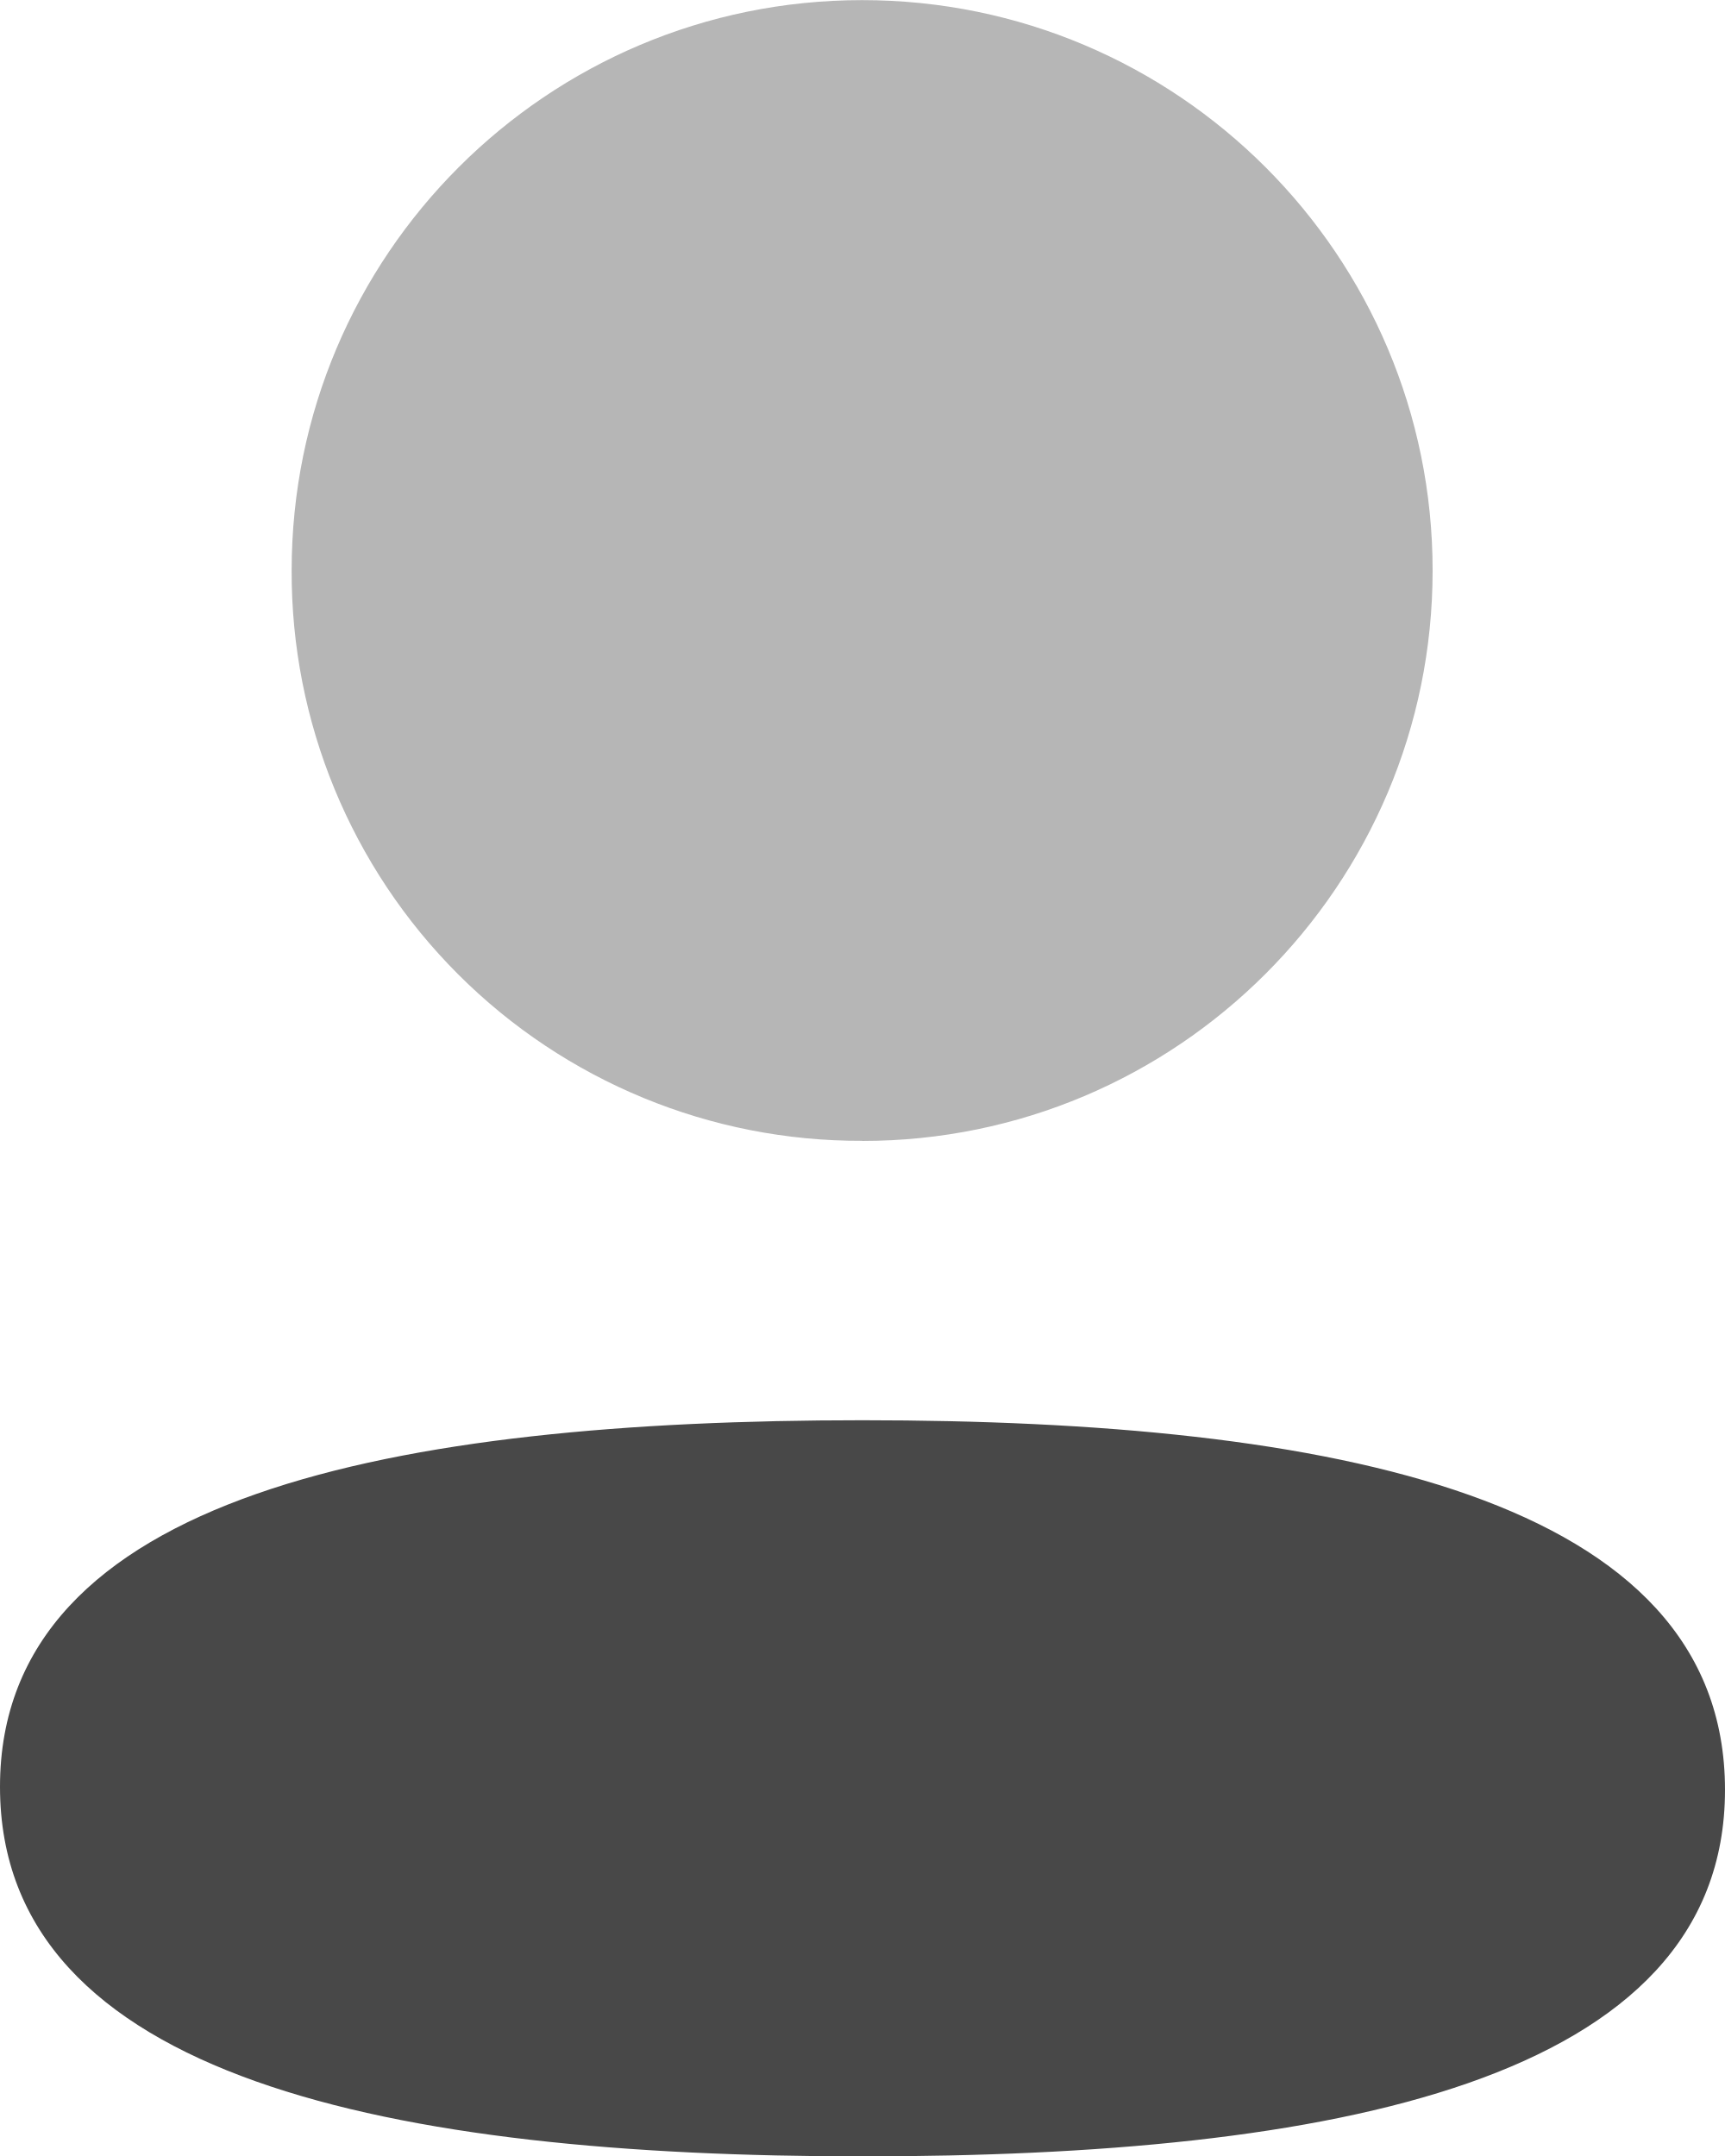
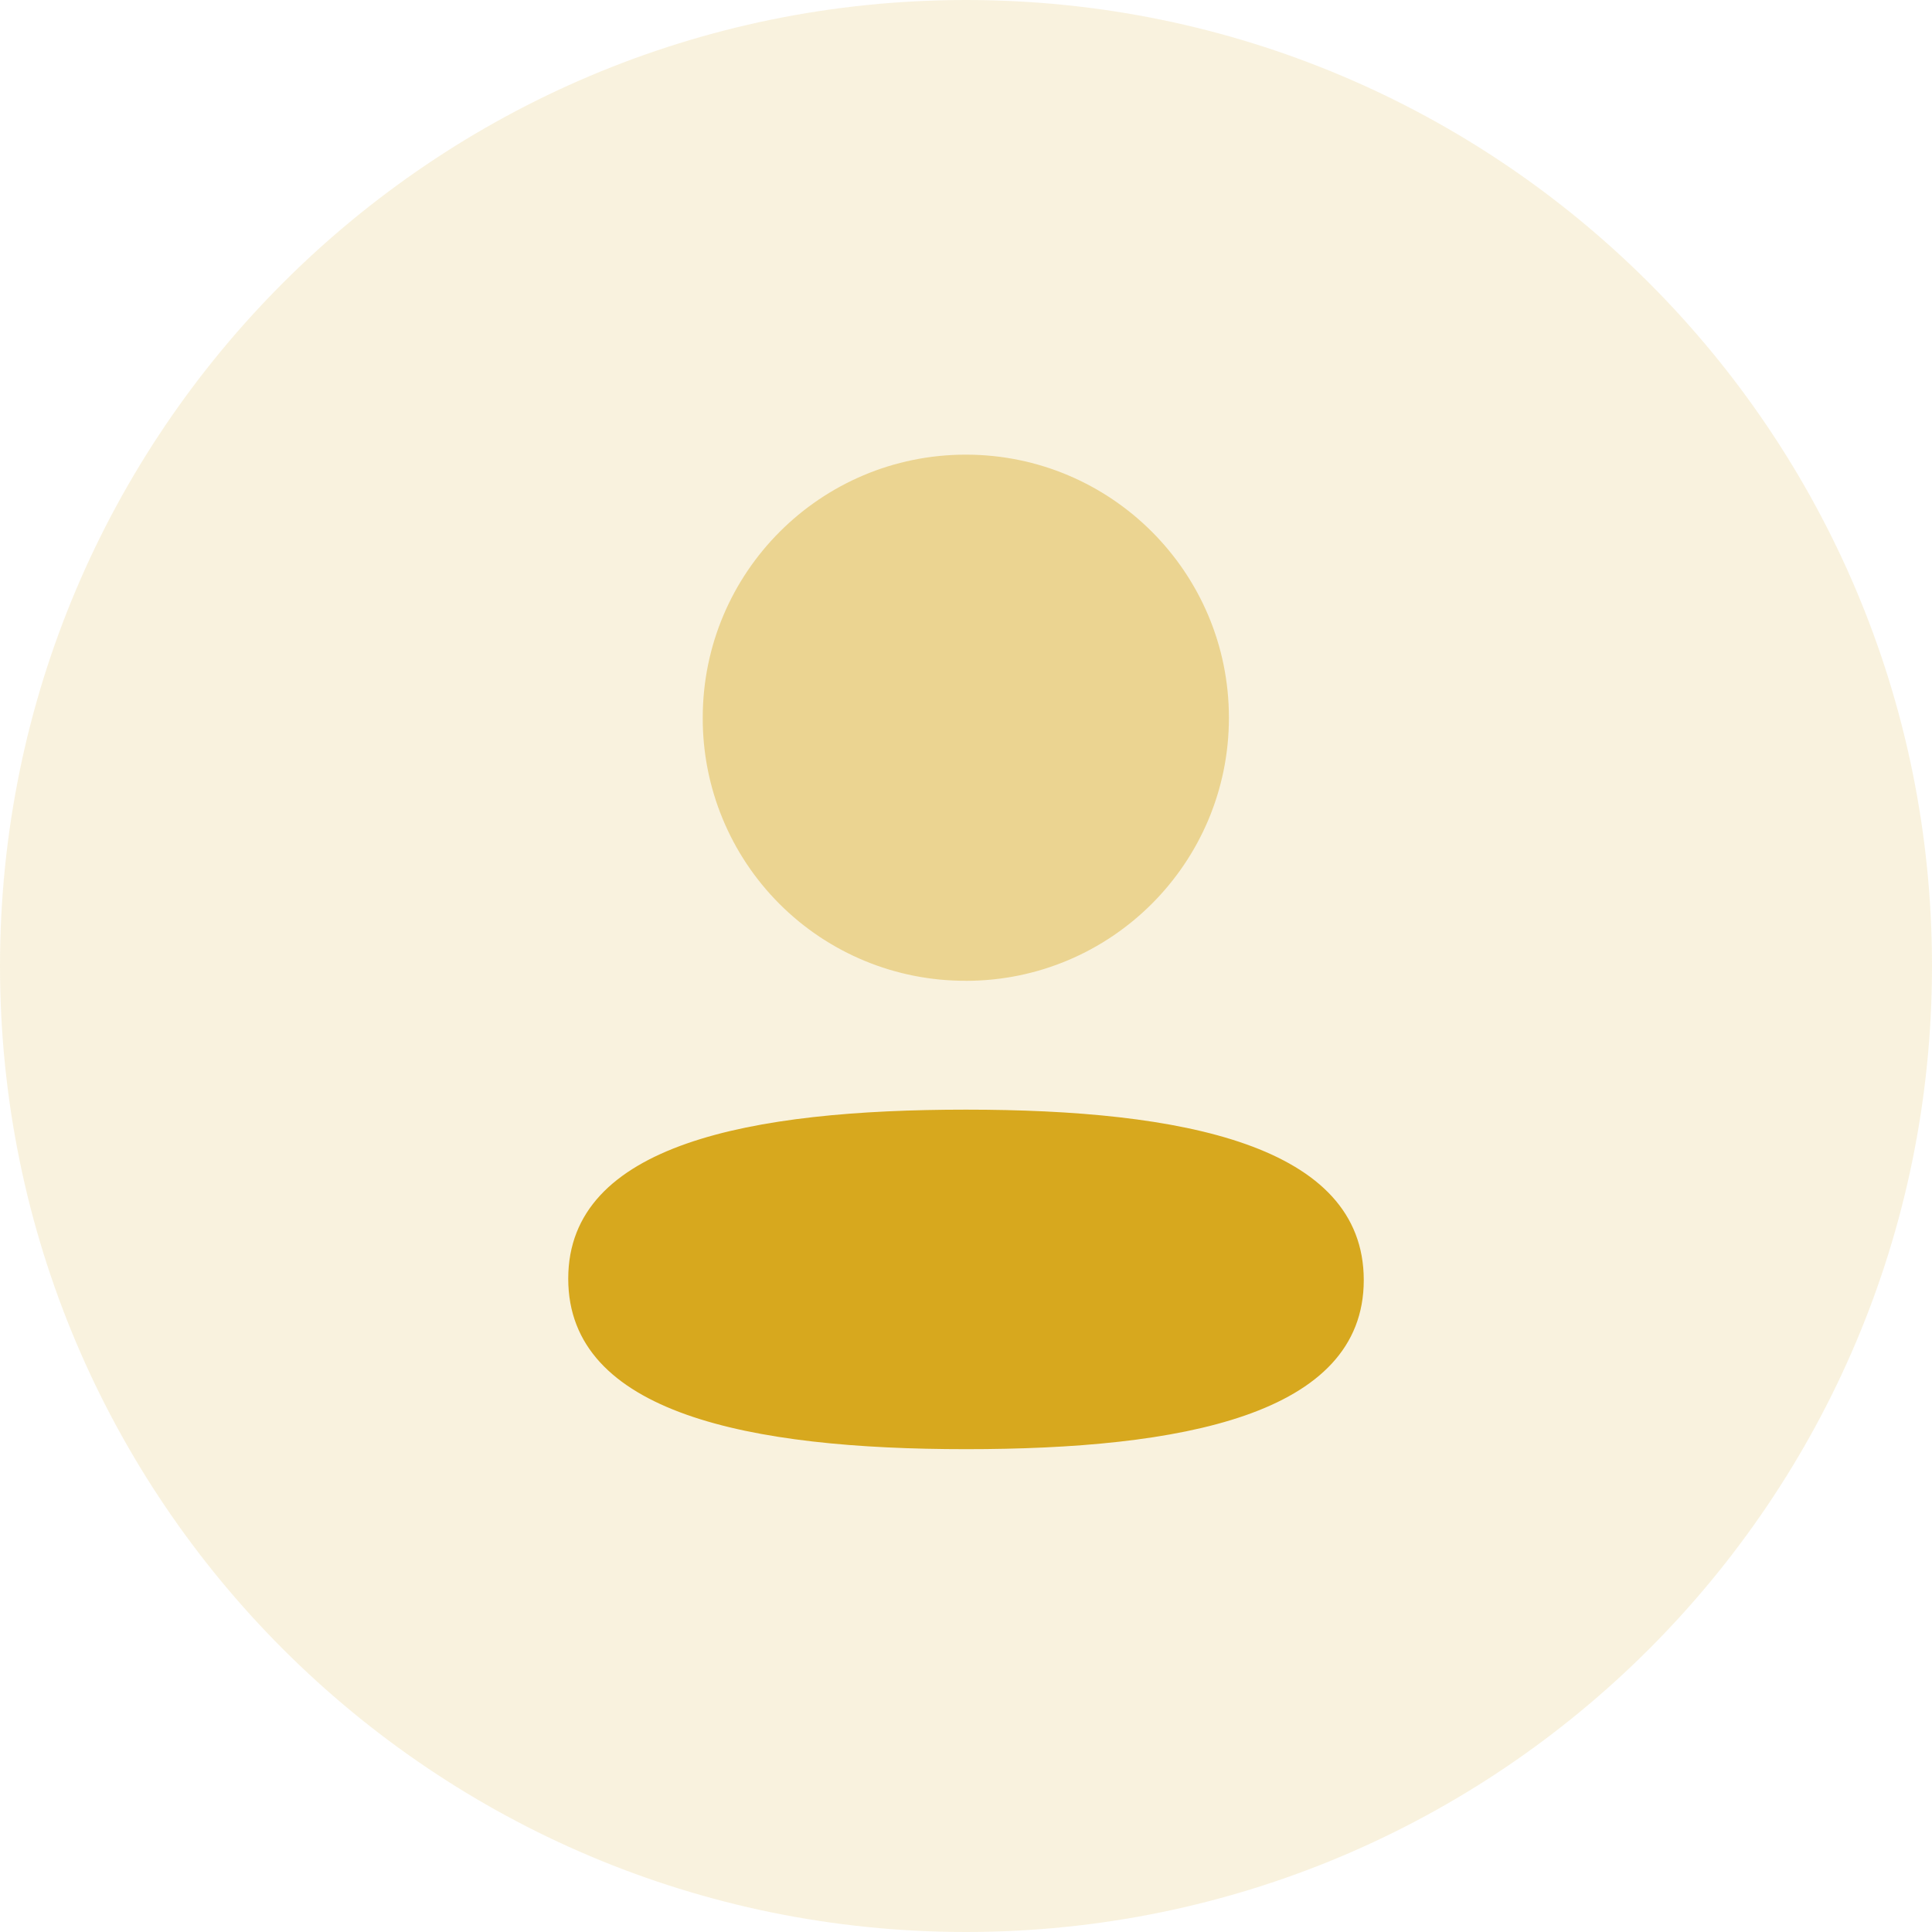
- <svg xmlns="http://www.w3.org/2000/svg" id="Profile" width="13.995" height="17.5" viewBox="0 0 13.995 17.5">
-   <path id="Fill_1" data-name="Fill 1" d="M7,0C3.224,0,0,.6,0,2.975s3.2,3,7,3c3.774,0,7-.594,7-2.975s-3.2-3-7-3" transform="translate(0 11.528)" fill="#484848" />
-   <path id="Fill_4" data-name="Fill 4" d="M4.63,9.261A4.63,4.63,0,1,0,0,4.63a4.614,4.614,0,0,0,4.63,4.63" transform="translate(2.367 0)" fill="#484848" opacity="0.4" />
+ <svg xmlns="http://www.w3.org/2000/svg" id="Profile" width="34" height="34" viewBox="0 0 34 34">
+   <circle id="Oval" cx="17" cy="17" r="17" fill="#d7a81e" opacity="0.145" />
+   <g id="Profile-2" data-name="Profile" transform="translate(10 8)">
+     <path id="Fill_1" data-name="Fill 1" d="M7,0C3.224,0,0,.6,0,2.975s3.2,3,7,3c3.774,0,7-.594,7-2.975s-3.2-3-7-3" transform="translate(0 11.528)" fill="#d7a81e" />
+     <path id="Fill_4" data-name="Fill 4" d="M4.63,9.261A4.63,4.63,0,1,0,0,4.63a4.614,4.614,0,0,0,4.63,4.63" transform="translate(2.367 0)" fill="#d7a81e" opacity="0.4" />
+   </g>
</svg>
